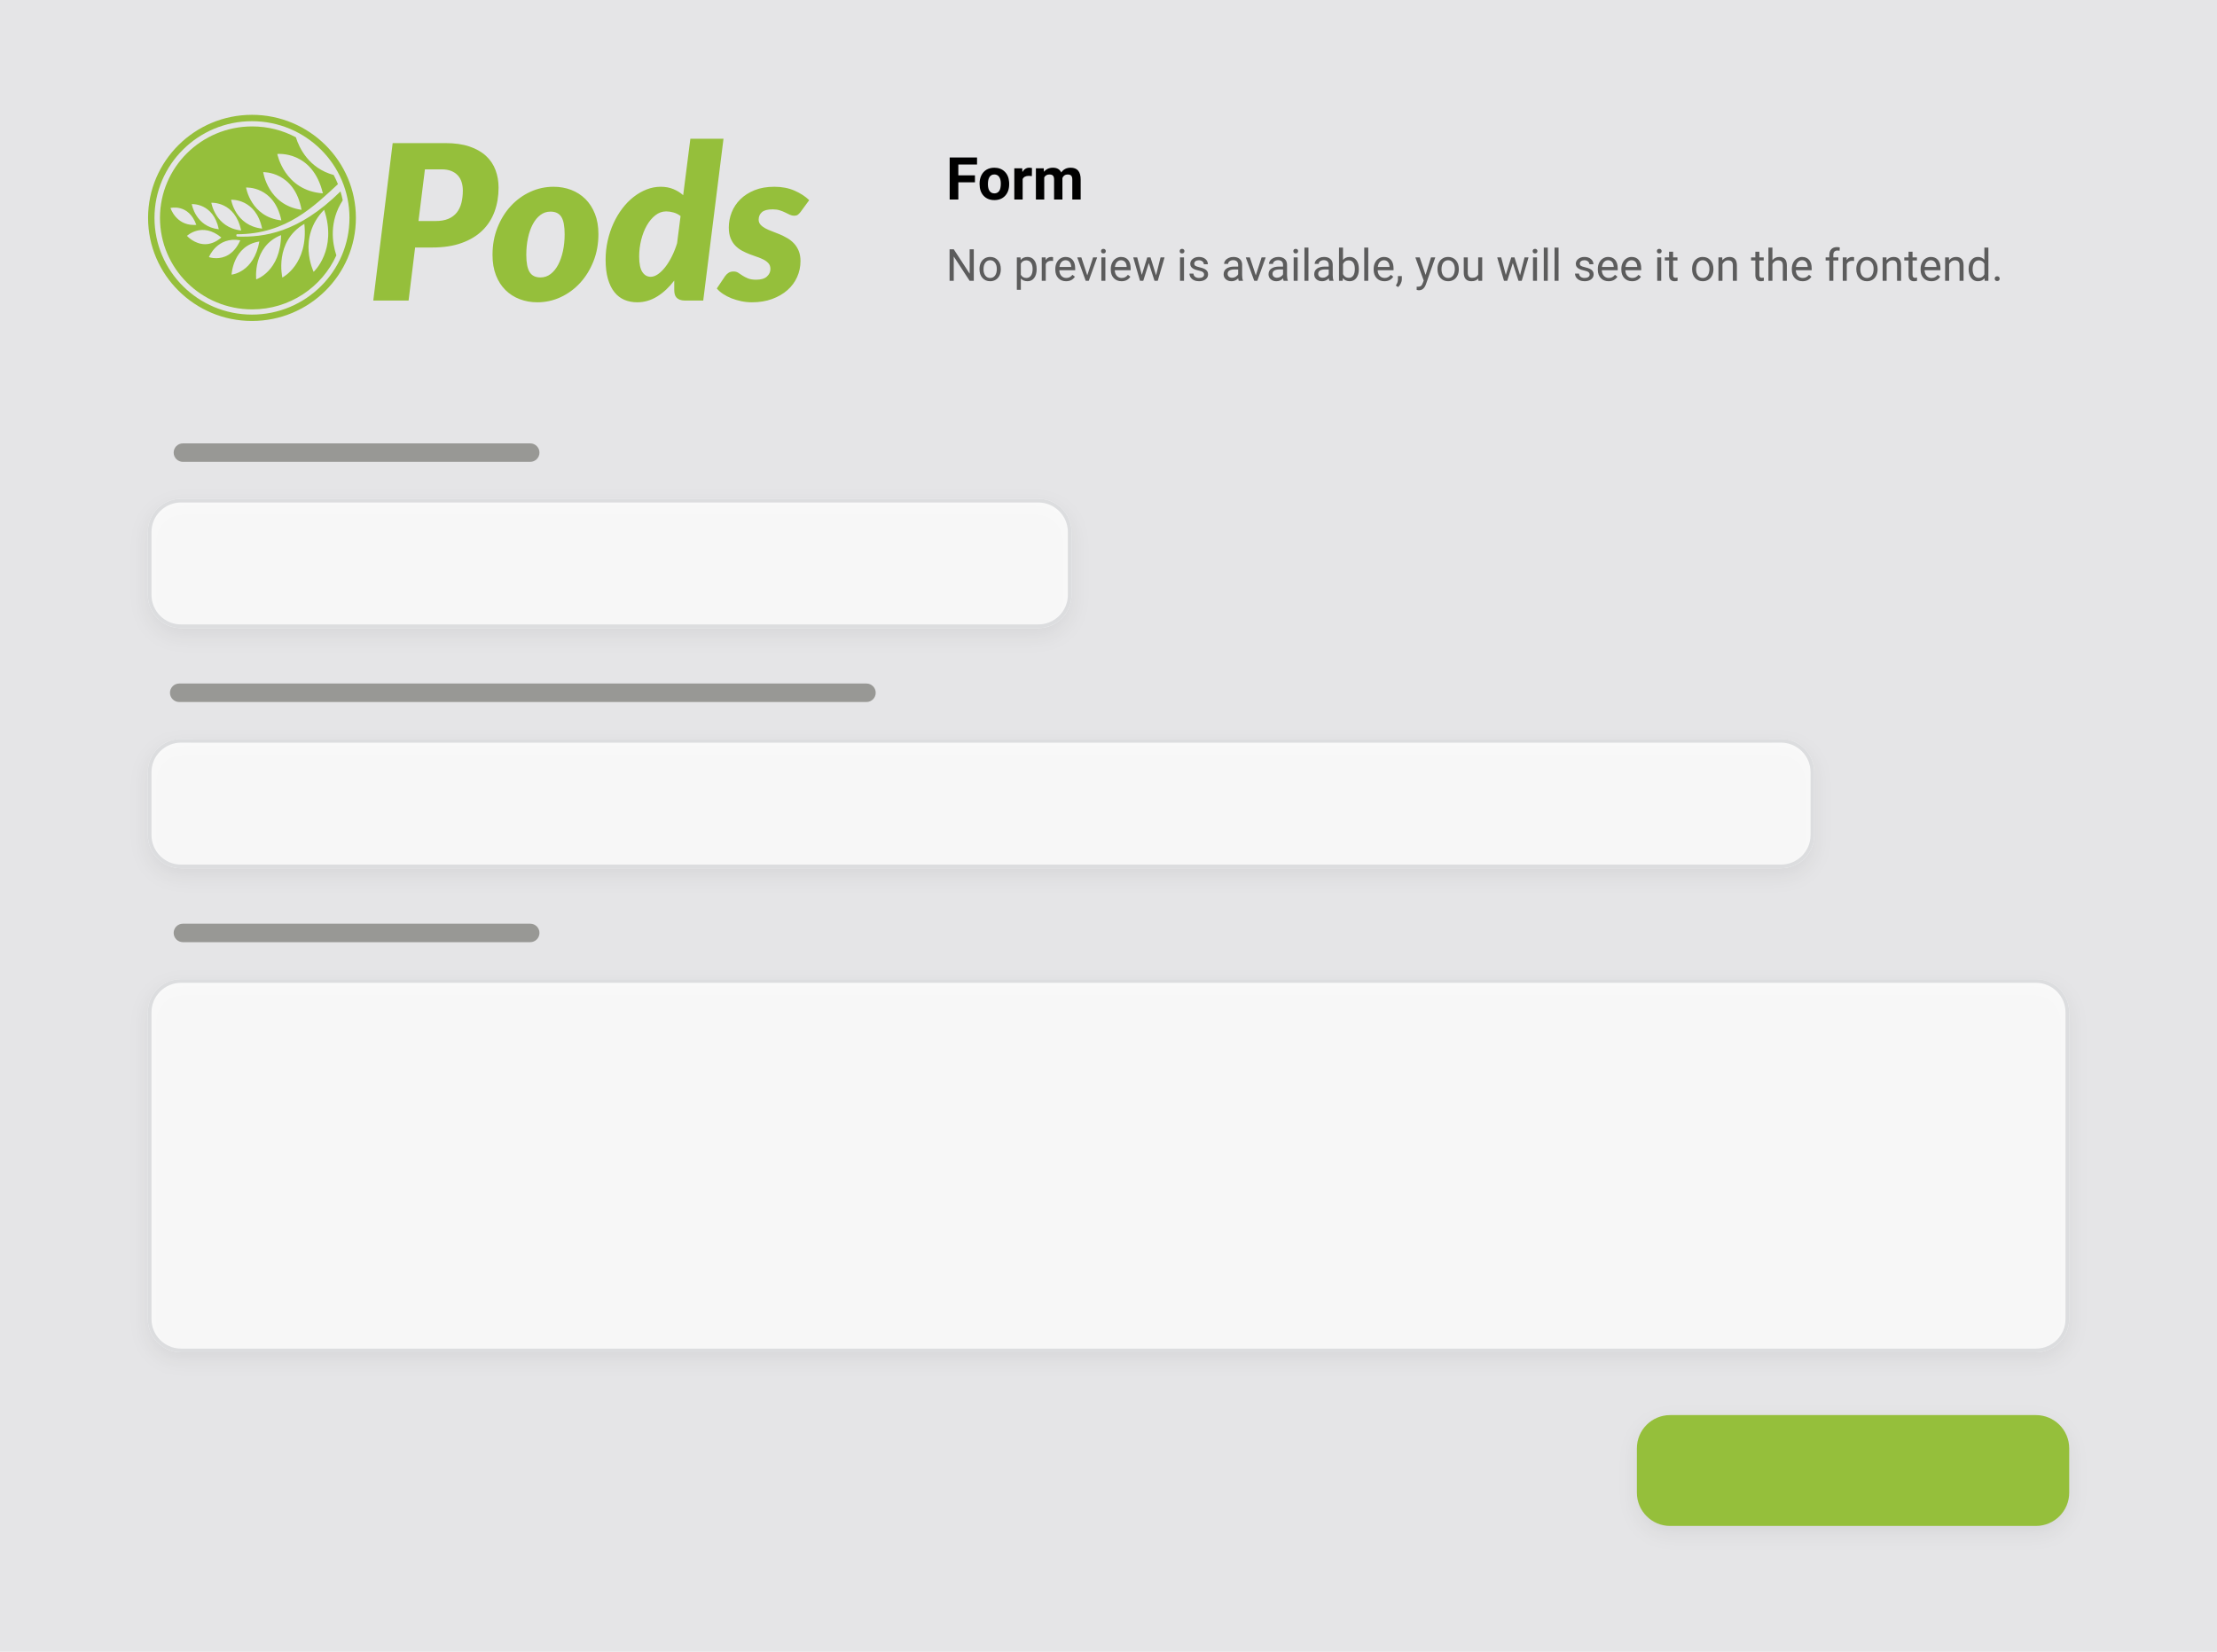
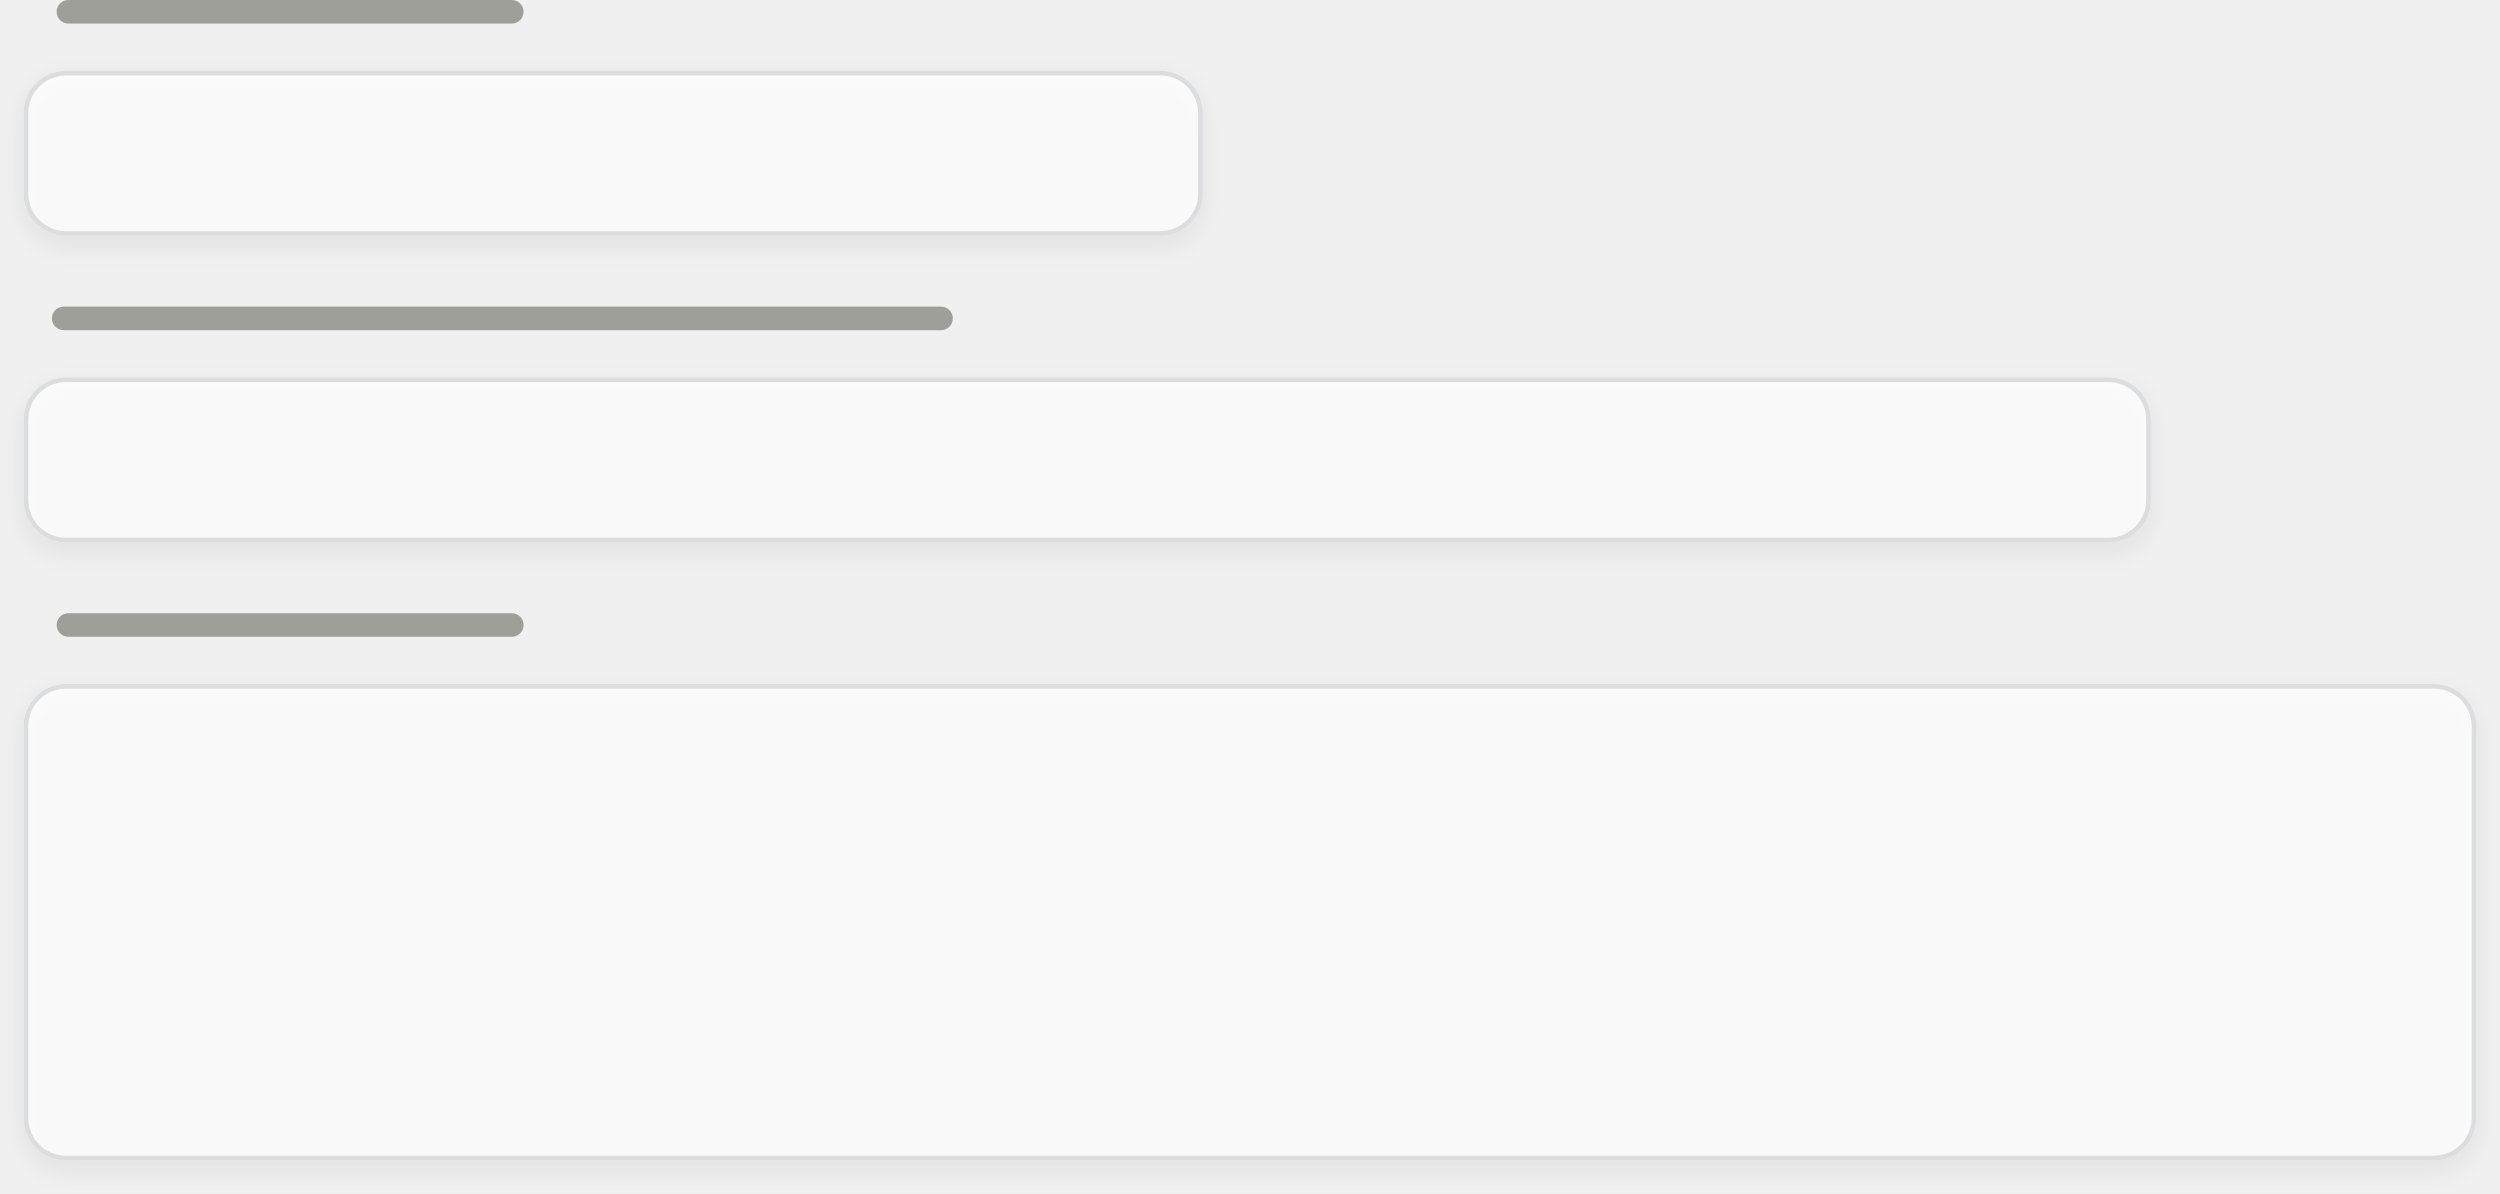
- <svg xmlns="http://www.w3.org/2000/svg" width="600" height="447" viewBox="0 0 600 447" fill="none">
-   <rect width="600" height="447" fill="#8B8B96" fill-opacity="0.1" />
+ <svg xmlns="http://www.w3.org/2000/svg" width="530" height="253" viewBox="0 0 530 253" fill="none">
  <g filter="url(#filter0_d)">
-     <rect x="40" y="200" width="451" height="35" rx="9" fill="white" fill-opacity="0.8" />
-     <rect x="40.5" y="200.5" width="450" height="34" rx="8.5" stroke="#DCDDDF" />
+     <rect x="5" y="80" width="451" height="35" rx="9" fill="white" fill-opacity="0.8" />
+     <rect x="5.5" y="80.5" width="450" height="34" rx="8.5" stroke="#DCDDDF" />
  </g>
-   <rect x="46" y="185" width="191" height="5" rx="2.5" fill="#26261B" fill-opacity="0.4" />
+   <rect x="11" y="65" width="191" height="5" rx="2.5" fill="#26261B" fill-opacity="0.4" />
  <g filter="url(#filter1_d)">
-     <rect x="40" y="265" width="520" height="101" rx="9" fill="white" fill-opacity="0.8" />
-     <rect x="40.5" y="265.5" width="519" height="100" rx="8.5" stroke="#DCDDDF" />
+     <rect x="5" y="145" width="520" height="101" rx="9" fill="white" fill-opacity="0.8" />
+     <rect x="5.5" y="145.5" width="519" height="100" rx="8.5" stroke="#DCDDDF" />
  </g>
-   <rect x="47" y="250" width="99" height="5" rx="2.5" fill="#26261B" fill-opacity="0.4" />
+   <rect x="12" y="130" width="99" height="5" rx="2.5" fill="#26261B" fill-opacity="0.4" />
  <g filter="url(#filter2_d)">
-     <rect x="40" y="135" width="250" height="35" rx="9" fill="white" fill-opacity="0.8" />
-     <rect x="40.5" y="135.5" width="249" height="34" rx="8.5" stroke="#DCDDDF" />
+     <rect x="5" y="15" width="250" height="35" rx="9" fill="white" fill-opacity="0.8" />
+     <rect x="5.5" y="15.5" width="249" height="34" rx="8.5" stroke="#DCDDDF" />
  </g>
-   <rect x="47" y="120" width="99" height="5" rx="2.5" fill="#26261B" fill-opacity="0.4" />
-   <path d="M263.547 76H262.416L258.121 69.426V76H256.99V67.469H258.121L262.428 74.072V67.469H263.547V76ZM265.088 72.772C265.088 72.15 265.209 71.592 265.451 71.096C265.697 70.6 266.037 70.217 266.471 69.947C266.908 69.678 267.406 69.543 267.965 69.543C268.828 69.543 269.525 69.842 270.057 70.439C270.592 71.037 270.859 71.832 270.859 72.824V72.9C270.859 73.518 270.74 74.072 270.502 74.564C270.268 75.053 269.93 75.434 269.488 75.707C269.051 75.981 268.547 76.117 267.977 76.117C267.117 76.117 266.42 75.818 265.885 75.221C265.354 74.623 265.088 73.832 265.088 72.848V72.772ZM266.178 72.9C266.178 73.603 266.34 74.168 266.664 74.594C266.992 75.019 267.43 75.232 267.977 75.232C268.527 75.232 268.965 75.018 269.289 74.588C269.613 74.154 269.775 73.549 269.775 72.772C269.775 72.076 269.609 71.514 269.277 71.084C268.949 70.65 268.512 70.434 267.965 70.434C267.43 70.434 266.998 70.647 266.67 71.072C266.342 71.498 266.178 72.107 266.178 72.9ZM280.551 72.9C280.551 73.865 280.33 74.643 279.889 75.232C279.447 75.822 278.85 76.117 278.096 76.117C277.326 76.117 276.721 75.873 276.279 75.385V78.438H275.195V69.66H276.186L276.238 70.363C276.68 69.816 277.293 69.543 278.078 69.543C278.84 69.543 279.441 69.83 279.883 70.404C280.328 70.978 280.551 71.777 280.551 72.801V72.9ZM279.467 72.777C279.467 72.062 279.314 71.498 279.01 71.084C278.705 70.67 278.287 70.463 277.756 70.463C277.1 70.463 276.607 70.754 276.279 71.336V74.365C276.604 74.943 277.1 75.232 277.768 75.232C278.287 75.232 278.699 75.027 279.004 74.617C279.312 74.203 279.467 73.59 279.467 72.777ZM284.998 70.633C284.834 70.606 284.656 70.592 284.465 70.592C283.754 70.592 283.271 70.894 283.018 71.5V76H281.934V69.66H282.988L283.006 70.393C283.361 69.826 283.865 69.543 284.518 69.543C284.729 69.543 284.889 69.57 284.998 69.625V70.633ZM288.514 76.117C287.654 76.117 286.955 75.836 286.416 75.273C285.877 74.707 285.607 73.951 285.607 73.006V72.807C285.607 72.178 285.727 71.617 285.965 71.125C286.207 70.629 286.543 70.242 286.973 69.965C287.406 69.684 287.875 69.543 288.379 69.543C289.203 69.543 289.844 69.814 290.301 70.357C290.758 70.9 290.986 71.678 290.986 72.689V73.141H286.691C286.707 73.766 286.889 74.272 287.236 74.658C287.588 75.041 288.033 75.232 288.572 75.232C288.955 75.232 289.279 75.154 289.545 74.998C289.811 74.842 290.043 74.635 290.242 74.377L290.904 74.893C290.373 75.709 289.576 76.117 288.514 76.117ZM288.379 70.434C287.941 70.434 287.574 70.594 287.277 70.914C286.98 71.231 286.797 71.676 286.727 72.25H289.902V72.168C289.871 71.617 289.723 71.191 289.457 70.891C289.191 70.586 288.832 70.434 288.379 70.434ZM294.256 74.529L295.826 69.66H296.934L294.66 76H293.834L291.537 69.66H292.645L294.256 74.529ZM299.154 76H298.07V69.66H299.154V76ZM297.982 67.978C297.982 67.803 298.035 67.654 298.141 67.533C298.25 67.412 298.41 67.352 298.621 67.352C298.832 67.352 298.992 67.412 299.102 67.533C299.211 67.654 299.266 67.803 299.266 67.978C299.266 68.154 299.211 68.301 299.102 68.418C298.992 68.535 298.832 68.594 298.621 68.594C298.41 68.594 298.25 68.535 298.141 68.418C298.035 68.301 297.982 68.154 297.982 67.978ZM303.525 76.117C302.666 76.117 301.967 75.836 301.428 75.273C300.889 74.707 300.619 73.951 300.619 73.006V72.807C300.619 72.178 300.738 71.617 300.977 71.125C301.219 70.629 301.555 70.242 301.984 69.965C302.418 69.684 302.887 69.543 303.391 69.543C304.215 69.543 304.855 69.814 305.312 70.357C305.77 70.9 305.998 71.678 305.998 72.689V73.141H301.703C301.719 73.766 301.9 74.272 302.248 74.658C302.6 75.041 303.045 75.232 303.584 75.232C303.967 75.232 304.291 75.154 304.557 74.998C304.822 74.842 305.055 74.635 305.254 74.377L305.916 74.893C305.385 75.709 304.588 76.117 303.525 76.117ZM303.391 70.434C302.953 70.434 302.586 70.594 302.289 70.914C301.992 71.231 301.809 71.676 301.738 72.25H304.914V72.168C304.883 71.617 304.734 71.191 304.469 70.891C304.203 70.586 303.844 70.434 303.391 70.434ZM312.871 74.506L314.09 69.66H315.174L313.328 76H312.449L310.908 71.195L309.408 76H308.529L306.689 69.66H307.768L309.016 74.406L310.492 69.66H311.365L312.871 74.506ZM320.436 76H319.352V69.66H320.436V76ZM319.264 67.978C319.264 67.803 319.316 67.654 319.422 67.533C319.531 67.412 319.691 67.352 319.902 67.352C320.113 67.352 320.273 67.412 320.383 67.533C320.492 67.654 320.547 67.803 320.547 67.978C320.547 68.154 320.492 68.301 320.383 68.418C320.273 68.535 320.113 68.594 319.902 68.594C319.691 68.594 319.531 68.535 319.422 68.418C319.316 68.301 319.264 68.154 319.264 67.978ZM325.867 74.318C325.867 74.025 325.756 73.799 325.533 73.639C325.314 73.475 324.93 73.334 324.379 73.217C323.832 73.1 323.396 72.959 323.072 72.795C322.752 72.631 322.514 72.436 322.357 72.209C322.205 71.982 322.129 71.713 322.129 71.4C322.129 70.881 322.348 70.441 322.785 70.082C323.227 69.723 323.789 69.543 324.473 69.543C325.191 69.543 325.773 69.728 326.219 70.1C326.668 70.471 326.893 70.945 326.893 71.523H325.803C325.803 71.227 325.676 70.971 325.422 70.756C325.172 70.541 324.855 70.434 324.473 70.434C324.078 70.434 323.77 70.519 323.547 70.691C323.324 70.863 323.213 71.088 323.213 71.365C323.213 71.627 323.316 71.824 323.523 71.957C323.73 72.09 324.104 72.217 324.643 72.338C325.186 72.459 325.625 72.603 325.961 72.772C326.297 72.939 326.545 73.143 326.705 73.381C326.869 73.615 326.951 73.902 326.951 74.242C326.951 74.809 326.725 75.264 326.271 75.607C325.818 75.947 325.23 76.117 324.508 76.117C324 76.117 323.551 76.027 323.16 75.848C322.77 75.668 322.463 75.418 322.24 75.098C322.021 74.773 321.912 74.424 321.912 74.049H322.996C323.016 74.412 323.16 74.701 323.43 74.916C323.703 75.127 324.062 75.232 324.508 75.232C324.918 75.232 325.246 75.15 325.492 74.986C325.742 74.818 325.867 74.596 325.867 74.318ZM335.254 76C335.191 75.875 335.141 75.652 335.102 75.332C334.598 75.856 333.996 76.117 333.297 76.117C332.672 76.117 332.158 75.941 331.756 75.59C331.357 75.234 331.158 74.785 331.158 74.242C331.158 73.582 331.408 73.07 331.908 72.707C332.412 72.34 333.119 72.156 334.029 72.156H335.084V71.658C335.084 71.279 334.971 70.978 334.744 70.756C334.518 70.529 334.184 70.416 333.742 70.416C333.355 70.416 333.031 70.514 332.77 70.709C332.508 70.904 332.377 71.141 332.377 71.418H331.287C331.287 71.102 331.398 70.797 331.621 70.504C331.848 70.207 332.152 69.973 332.535 69.801C332.922 69.629 333.346 69.543 333.807 69.543C334.537 69.543 335.109 69.727 335.523 70.094C335.938 70.457 336.152 70.959 336.168 71.6V74.518C336.168 75.1 336.242 75.562 336.391 75.906V76H335.254ZM333.455 75.174C333.795 75.174 334.117 75.086 334.422 74.91C334.727 74.734 334.947 74.506 335.084 74.225V72.924H334.234C332.906 72.924 332.242 73.312 332.242 74.09C332.242 74.43 332.355 74.695 332.582 74.887C332.809 75.078 333.1 75.174 333.455 75.174ZM339.865 74.529L341.436 69.66H342.543L340.27 76H339.443L337.146 69.66H338.254L339.865 74.529ZM347.406 76C347.344 75.875 347.293 75.652 347.254 75.332C346.75 75.856 346.148 76.117 345.449 76.117C344.824 76.117 344.311 75.941 343.908 75.59C343.51 75.234 343.311 74.785 343.311 74.242C343.311 73.582 343.561 73.07 344.061 72.707C344.564 72.34 345.271 72.156 346.182 72.156H347.236V71.658C347.236 71.279 347.123 70.978 346.896 70.756C346.67 70.529 346.336 70.416 345.895 70.416C345.508 70.416 345.184 70.514 344.922 70.709C344.66 70.904 344.529 71.141 344.529 71.418H343.439C343.439 71.102 343.551 70.797 343.773 70.504C344 70.207 344.305 69.973 344.688 69.801C345.074 69.629 345.498 69.543 345.959 69.543C346.689 69.543 347.262 69.727 347.676 70.094C348.09 70.457 348.305 70.959 348.32 71.6V74.518C348.32 75.1 348.395 75.562 348.543 75.906V76H347.406ZM345.607 75.174C345.947 75.174 346.27 75.086 346.574 74.91C346.879 74.734 347.1 74.506 347.236 74.225V72.924H346.387C345.059 72.924 344.395 73.312 344.395 74.09C344.395 74.43 344.508 74.695 344.734 74.887C344.961 75.078 345.252 75.174 345.607 75.174ZM351.197 76H350.113V69.66H351.197V76ZM350.025 67.978C350.025 67.803 350.078 67.654 350.184 67.533C350.293 67.412 350.453 67.352 350.664 67.352C350.875 67.352 351.035 67.412 351.145 67.533C351.254 67.654 351.309 67.803 351.309 67.978C351.309 68.154 351.254 68.301 351.145 68.418C351.035 68.535 350.875 68.594 350.664 68.594C350.453 68.594 350.293 68.535 350.184 68.418C350.078 68.301 350.025 68.154 350.025 67.978ZM354.115 76H353.031V67H354.115V76ZM359.77 76C359.707 75.875 359.656 75.652 359.617 75.332C359.113 75.856 358.512 76.117 357.812 76.117C357.188 76.117 356.674 75.941 356.271 75.59C355.873 75.234 355.674 74.785 355.674 74.242C355.674 73.582 355.924 73.07 356.424 72.707C356.928 72.34 357.635 72.156 358.545 72.156H359.6V71.658C359.6 71.279 359.486 70.978 359.26 70.756C359.033 70.529 358.699 70.416 358.258 70.416C357.871 70.416 357.547 70.514 357.285 70.709C357.023 70.904 356.893 71.141 356.893 71.418H355.803C355.803 71.102 355.914 70.797 356.137 70.504C356.363 70.207 356.668 69.973 357.051 69.801C357.438 69.629 357.861 69.543 358.322 69.543C359.053 69.543 359.625 69.727 360.039 70.094C360.453 70.457 360.668 70.959 360.684 71.6V74.518C360.684 75.1 360.758 75.562 360.906 75.906V76H359.77ZM357.971 75.174C358.311 75.174 358.633 75.086 358.938 74.91C359.242 74.734 359.463 74.506 359.6 74.225V72.924H358.75C357.422 72.924 356.758 73.312 356.758 74.09C356.758 74.43 356.871 74.695 357.098 74.887C357.324 75.078 357.615 75.174 357.971 75.174ZM367.75 72.9C367.75 73.869 367.527 74.648 367.082 75.238C366.637 75.824 366.039 76.117 365.289 76.117C364.488 76.117 363.869 75.834 363.432 75.268L363.379 76H362.383V67H363.467V70.357C363.904 69.814 364.508 69.543 365.277 69.543C366.047 69.543 366.65 69.834 367.088 70.416C367.529 70.998 367.75 71.795 367.75 72.807V72.9ZM366.666 72.777C366.666 72.039 366.523 71.469 366.238 71.066C365.953 70.664 365.543 70.463 365.008 70.463C364.293 70.463 363.779 70.795 363.467 71.459V74.201C363.799 74.865 364.316 75.197 365.02 75.197C365.539 75.197 365.943 74.996 366.232 74.594C366.521 74.191 366.666 73.586 366.666 72.777ZM370.299 76H369.215V67H370.299V76ZM374.67 76.117C373.811 76.117 373.111 75.836 372.572 75.273C372.033 74.707 371.764 73.951 371.764 73.006V72.807C371.764 72.178 371.883 71.617 372.121 71.125C372.363 70.629 372.699 70.242 373.129 69.965C373.562 69.684 374.031 69.543 374.535 69.543C375.359 69.543 376 69.814 376.457 70.357C376.914 70.9 377.143 71.678 377.143 72.689V73.141H372.848C372.863 73.766 373.045 74.272 373.393 74.658C373.744 75.041 374.189 75.232 374.729 75.232C375.111 75.232 375.436 75.154 375.701 74.998C375.967 74.842 376.199 74.635 376.398 74.377L377.061 74.893C376.529 75.709 375.732 76.117 374.67 76.117ZM374.535 70.434C374.098 70.434 373.73 70.594 373.434 70.914C373.137 71.231 372.953 71.676 372.883 72.25H376.059V72.168C376.027 71.617 375.879 71.191 375.613 70.891C375.348 70.586 374.988 70.434 374.535 70.434ZM378.367 77.699L377.752 77.277C378.119 76.766 378.311 76.238 378.326 75.695V74.717H379.387V75.566C379.387 75.961 379.289 76.356 379.094 76.75C378.902 77.144 378.66 77.461 378.367 77.699ZM385.809 74.412L387.285 69.66H388.445L385.896 76.978C385.502 78.033 384.875 78.561 384.016 78.561L383.811 78.543L383.406 78.467V77.588L383.699 77.611C384.066 77.611 384.352 77.537 384.555 77.389C384.762 77.24 384.932 76.969 385.064 76.574L385.305 75.93L383.043 69.66H384.227L385.809 74.412ZM389.037 72.772C389.037 72.15 389.158 71.592 389.4 71.096C389.646 70.6 389.986 70.217 390.42 69.947C390.857 69.678 391.355 69.543 391.914 69.543C392.777 69.543 393.475 69.842 394.006 70.439C394.541 71.037 394.809 71.832 394.809 72.824V72.9C394.809 73.518 394.689 74.072 394.451 74.564C394.217 75.053 393.879 75.434 393.438 75.707C393 75.981 392.496 76.117 391.926 76.117C391.066 76.117 390.369 75.818 389.834 75.221C389.303 74.623 389.037 73.832 389.037 72.848V72.772ZM390.127 72.9C390.127 73.603 390.289 74.168 390.613 74.594C390.941 75.019 391.379 75.232 391.926 75.232C392.477 75.232 392.914 75.018 393.238 74.588C393.562 74.154 393.725 73.549 393.725 72.772C393.725 72.076 393.559 71.514 393.227 71.084C392.898 70.65 392.461 70.434 391.914 70.434C391.379 70.434 390.947 70.647 390.619 71.072C390.291 71.498 390.127 72.107 390.127 72.9ZM400.082 75.373C399.66 75.869 399.041 76.117 398.225 76.117C397.549 76.117 397.033 75.922 396.678 75.531C396.326 75.137 396.148 74.555 396.145 73.785V69.66H397.229V73.756C397.229 74.717 397.619 75.197 398.4 75.197C399.229 75.197 399.779 74.889 400.053 74.272V69.66H401.137V76H400.105L400.082 75.373ZM411.379 74.506L412.598 69.66H413.682L411.836 76H410.957L409.416 71.195L407.916 76H407.037L405.197 69.66H406.275L407.523 74.406L409 69.66H409.873L411.379 74.506ZM415.967 76H414.883V69.66H415.967V76ZM414.795 67.978C414.795 67.803 414.848 67.654 414.953 67.533C415.062 67.412 415.223 67.352 415.434 67.352C415.645 67.352 415.805 67.412 415.914 67.533C416.023 67.654 416.078 67.803 416.078 67.978C416.078 68.154 416.023 68.301 415.914 68.418C415.805 68.535 415.645 68.594 415.434 68.594C415.223 68.594 415.062 68.535 414.953 68.418C414.848 68.301 414.795 68.154 414.795 67.978ZM418.885 76H417.801V67H418.885V76ZM421.803 76H420.719V67H421.803V76ZM430.211 74.318C430.211 74.025 430.1 73.799 429.877 73.639C429.658 73.475 429.273 73.334 428.723 73.217C428.176 73.1 427.74 72.959 427.416 72.795C427.096 72.631 426.857 72.436 426.701 72.209C426.549 71.982 426.473 71.713 426.473 71.4C426.473 70.881 426.691 70.441 427.129 70.082C427.57 69.723 428.133 69.543 428.816 69.543C429.535 69.543 430.117 69.728 430.562 70.1C431.012 70.471 431.236 70.945 431.236 71.523H430.146C430.146 71.227 430.02 70.971 429.766 70.756C429.516 70.541 429.199 70.434 428.816 70.434C428.422 70.434 428.113 70.519 427.891 70.691C427.668 70.863 427.557 71.088 427.557 71.365C427.557 71.627 427.66 71.824 427.867 71.957C428.074 72.09 428.447 72.217 428.986 72.338C429.529 72.459 429.969 72.603 430.305 72.772C430.641 72.939 430.889 73.143 431.049 73.381C431.213 73.615 431.295 73.902 431.295 74.242C431.295 74.809 431.068 75.264 430.615 75.607C430.162 75.947 429.574 76.117 428.852 76.117C428.344 76.117 427.895 76.027 427.504 75.848C427.113 75.668 426.807 75.418 426.584 75.098C426.365 74.773 426.256 74.424 426.256 74.049H427.34C427.359 74.412 427.504 74.701 427.773 74.916C428.047 75.127 428.406 75.232 428.852 75.232C429.262 75.232 429.59 75.15 429.836 74.986C430.086 74.818 430.211 74.596 430.211 74.318ZM435.338 76.117C434.479 76.117 433.779 75.836 433.24 75.273C432.701 74.707 432.432 73.951 432.432 73.006V72.807C432.432 72.178 432.551 71.617 432.789 71.125C433.031 70.629 433.367 70.242 433.797 69.965C434.23 69.684 434.699 69.543 435.203 69.543C436.027 69.543 436.668 69.814 437.125 70.357C437.582 70.9 437.811 71.678 437.811 72.689V73.141H433.516C433.531 73.766 433.713 74.272 434.061 74.658C434.412 75.041 434.857 75.232 435.396 75.232C435.779 75.232 436.104 75.154 436.369 74.998C436.635 74.842 436.867 74.635 437.066 74.377L437.729 74.893C437.197 75.709 436.4 76.117 435.338 76.117ZM435.203 70.434C434.766 70.434 434.398 70.594 434.102 70.914C433.805 71.231 433.621 71.676 433.551 72.25H436.727V72.168C436.695 71.617 436.547 71.191 436.281 70.891C436.016 70.586 435.656 70.434 435.203 70.434ZM441.701 76.117C440.842 76.117 440.143 75.836 439.604 75.273C439.064 74.707 438.795 73.951 438.795 73.006V72.807C438.795 72.178 438.914 71.617 439.152 71.125C439.395 70.629 439.73 70.242 440.16 69.965C440.594 69.684 441.062 69.543 441.566 69.543C442.391 69.543 443.031 69.814 443.488 70.357C443.945 70.9 444.174 71.678 444.174 72.689V73.141H439.879C439.895 73.766 440.076 74.272 440.424 74.658C440.775 75.041 441.221 75.232 441.76 75.232C442.143 75.232 442.467 75.154 442.732 74.998C442.998 74.842 443.23 74.635 443.43 74.377L444.092 74.893C443.561 75.709 442.764 76.117 441.701 76.117ZM441.566 70.434C441.129 70.434 440.762 70.594 440.465 70.914C440.168 71.231 439.984 71.676 439.914 72.25H443.09V72.168C443.059 71.617 442.91 71.191 442.645 70.891C442.379 70.586 442.02 70.434 441.566 70.434ZM449.588 76H448.504V69.66H449.588V76ZM448.416 67.978C448.416 67.803 448.469 67.654 448.574 67.533C448.684 67.412 448.844 67.352 449.055 67.352C449.266 67.352 449.426 67.412 449.535 67.533C449.645 67.654 449.699 67.803 449.699 67.978C449.699 68.154 449.645 68.301 449.535 68.418C449.426 68.535 449.266 68.594 449.055 68.594C448.844 68.594 448.684 68.535 448.574 68.418C448.469 68.301 448.416 68.154 448.416 67.978ZM452.799 68.125V69.66H453.982V70.498H452.799V74.43C452.799 74.684 452.852 74.875 452.957 75.004C453.062 75.129 453.242 75.191 453.496 75.191C453.621 75.191 453.793 75.168 454.012 75.121V76C453.727 76.078 453.449 76.117 453.18 76.117C452.695 76.117 452.33 75.971 452.084 75.678C451.838 75.385 451.715 74.969 451.715 74.43V70.498H450.561V69.66H451.715V68.125H452.799ZM457.943 72.772C457.943 72.15 458.064 71.592 458.307 71.096C458.553 70.6 458.893 70.217 459.326 69.947C459.764 69.678 460.262 69.543 460.82 69.543C461.684 69.543 462.381 69.842 462.912 70.439C463.447 71.037 463.715 71.832 463.715 72.824V72.9C463.715 73.518 463.596 74.072 463.357 74.564C463.123 75.053 462.785 75.434 462.344 75.707C461.906 75.981 461.402 76.117 460.832 76.117C459.973 76.117 459.275 75.818 458.74 75.221C458.209 74.623 457.943 73.832 457.943 72.848V72.772ZM459.033 72.9C459.033 73.603 459.195 74.168 459.52 74.594C459.848 75.019 460.285 75.232 460.832 75.232C461.383 75.232 461.82 75.018 462.145 74.588C462.469 74.154 462.631 73.549 462.631 72.772C462.631 72.076 462.465 71.514 462.133 71.084C461.805 70.65 461.367 70.434 460.82 70.434C460.285 70.434 459.854 70.647 459.525 71.072C459.197 71.498 459.033 72.107 459.033 72.9ZM466.1 69.66L466.135 70.457C466.619 69.848 467.252 69.543 468.033 69.543C469.373 69.543 470.049 70.299 470.061 71.811V76H468.977V71.805C468.973 71.348 468.867 71.01 468.66 70.791C468.457 70.572 468.139 70.463 467.705 70.463C467.354 70.463 467.045 70.557 466.779 70.744C466.514 70.932 466.307 71.178 466.158 71.482V76H465.074V69.66H466.1ZM476.143 68.125V69.66H477.326V70.498H476.143V74.43C476.143 74.684 476.195 74.875 476.301 75.004C476.406 75.129 476.586 75.191 476.84 75.191C476.965 75.191 477.137 75.168 477.355 75.121V76C477.07 76.078 476.793 76.117 476.523 76.117C476.039 76.117 475.674 75.971 475.428 75.678C475.182 75.385 475.059 74.969 475.059 74.43V70.498H473.904V69.66H475.059V68.125H476.143ZM479.682 70.428C480.162 69.838 480.787 69.543 481.557 69.543C482.896 69.543 483.572 70.299 483.584 71.811V76H482.5V71.805C482.496 71.348 482.391 71.01 482.184 70.791C481.98 70.572 481.662 70.463 481.229 70.463C480.877 70.463 480.568 70.557 480.303 70.744C480.037 70.932 479.83 71.178 479.682 71.482V76H478.598V67H479.682V70.428ZM487.838 76.117C486.979 76.117 486.279 75.836 485.74 75.273C485.201 74.707 484.932 73.951 484.932 73.006V72.807C484.932 72.178 485.051 71.617 485.289 71.125C485.531 70.629 485.867 70.242 486.297 69.965C486.73 69.684 487.199 69.543 487.703 69.543C488.527 69.543 489.168 69.814 489.625 70.357C490.082 70.9 490.311 71.678 490.311 72.689V73.141H486.016C486.031 73.766 486.213 74.272 486.561 74.658C486.912 75.041 487.357 75.232 487.896 75.232C488.279 75.232 488.604 75.154 488.869 74.998C489.135 74.842 489.367 74.635 489.566 74.377L490.229 74.893C489.697 75.709 488.9 76.117 487.838 76.117ZM487.703 70.434C487.266 70.434 486.898 70.594 486.602 70.914C486.305 71.231 486.121 71.676 486.051 72.25H489.227V72.168C489.195 71.617 489.047 71.191 488.781 70.891C488.516 70.586 488.156 70.434 487.703 70.434ZM495.08 76V70.498H494.078V69.66H495.08V69.01C495.08 68.33 495.262 67.805 495.625 67.434C495.988 67.062 496.502 66.877 497.166 66.877C497.416 66.877 497.664 66.91 497.91 66.977L497.852 67.856C497.668 67.82 497.473 67.803 497.266 67.803C496.914 67.803 496.643 67.906 496.451 68.113C496.26 68.316 496.164 68.609 496.164 68.992V69.66H497.518V70.498H496.164V76H495.08ZM501.783 70.633C501.619 70.606 501.441 70.592 501.25 70.592C500.539 70.592 500.057 70.894 499.803 71.5V76H498.719V69.66H499.773L499.791 70.393C500.146 69.826 500.65 69.543 501.303 69.543C501.514 69.543 501.674 69.57 501.783 69.625V70.633ZM502.381 72.772C502.381 72.15 502.502 71.592 502.744 71.096C502.99 70.6 503.33 70.217 503.764 69.947C504.201 69.678 504.699 69.543 505.258 69.543C506.121 69.543 506.818 69.842 507.35 70.439C507.885 71.037 508.152 71.832 508.152 72.824V72.9C508.152 73.518 508.033 74.072 507.795 74.564C507.561 75.053 507.223 75.434 506.781 75.707C506.344 75.981 505.84 76.117 505.27 76.117C504.41 76.117 503.713 75.818 503.178 75.221C502.646 74.623 502.381 73.832 502.381 72.848V72.772ZM503.471 72.9C503.471 73.603 503.633 74.168 503.957 74.594C504.285 75.019 504.723 75.232 505.27 75.232C505.82 75.232 506.258 75.018 506.582 74.588C506.906 74.154 507.068 73.549 507.068 72.772C507.068 72.076 506.902 71.514 506.57 71.084C506.242 70.65 505.805 70.434 505.258 70.434C504.723 70.434 504.291 70.647 503.963 71.072C503.635 71.498 503.471 72.107 503.471 72.9ZM510.537 69.66L510.572 70.457C511.057 69.848 511.689 69.543 512.471 69.543C513.811 69.543 514.486 70.299 514.498 71.811V76H513.414V71.805C513.41 71.348 513.305 71.01 513.098 70.791C512.895 70.572 512.576 70.463 512.143 70.463C511.791 70.463 511.482 70.557 511.217 70.744C510.951 70.932 510.744 71.178 510.596 71.482V76H509.512V69.66H510.537ZM517.604 68.125V69.66H518.787V70.498H517.604V74.43C517.604 74.684 517.656 74.875 517.762 75.004C517.867 75.129 518.047 75.191 518.301 75.191C518.426 75.191 518.598 75.168 518.816 75.121V76C518.531 76.078 518.254 76.117 517.984 76.117C517.5 76.117 517.135 75.971 516.889 75.678C516.643 75.385 516.52 74.969 516.52 74.43V70.498H515.365V69.66H516.52V68.125H517.604ZM522.689 76.117C521.83 76.117 521.131 75.836 520.592 75.273C520.053 74.707 519.783 73.951 519.783 73.006V72.807C519.783 72.178 519.902 71.617 520.141 71.125C520.383 70.629 520.719 70.242 521.148 69.965C521.582 69.684 522.051 69.543 522.555 69.543C523.379 69.543 524.02 69.814 524.477 70.357C524.934 70.9 525.162 71.678 525.162 72.689V73.141H520.867C520.883 73.766 521.064 74.272 521.412 74.658C521.764 75.041 522.209 75.232 522.748 75.232C523.131 75.232 523.455 75.154 523.721 74.998C523.986 74.842 524.219 74.635 524.418 74.377L525.08 74.893C524.549 75.709 523.752 76.117 522.689 76.117ZM522.555 70.434C522.117 70.434 521.75 70.594 521.453 70.914C521.156 71.231 520.973 71.676 520.902 72.25H524.078V72.168C524.047 71.617 523.898 71.191 523.633 70.891C523.367 70.586 523.008 70.434 522.555 70.434ZM527.447 69.66L527.482 70.457C527.967 69.848 528.6 69.543 529.381 69.543C530.721 69.543 531.396 70.299 531.408 71.811V76H530.324V71.805C530.32 71.348 530.215 71.01 530.008 70.791C529.805 70.572 529.486 70.463 529.053 70.463C528.701 70.463 528.393 70.557 528.127 70.744C527.861 70.932 527.654 71.178 527.506 71.482V76H526.422V69.66H527.447ZM532.779 72.777C532.779 71.805 533.01 71.023 533.471 70.434C533.932 69.84 534.535 69.543 535.281 69.543C536.023 69.543 536.611 69.797 537.045 70.305V67H538.129V76H537.133L537.08 75.32C536.646 75.852 536.043 76.117 535.27 76.117C534.535 76.117 533.936 75.816 533.471 75.215C533.01 74.613 532.779 73.828 532.779 72.859V72.777ZM533.863 72.9C533.863 73.619 534.012 74.182 534.309 74.588C534.605 74.994 535.016 75.197 535.539 75.197C536.227 75.197 536.729 74.889 537.045 74.272V71.359C536.721 70.762 536.223 70.463 535.551 70.463C535.02 70.463 534.605 70.668 534.309 71.078C534.012 71.488 533.863 72.096 533.863 72.9ZM539.84 75.432C539.84 75.244 539.895 75.088 540.004 74.963C540.117 74.838 540.285 74.775 540.508 74.775C540.73 74.775 540.898 74.838 541.012 74.963C541.129 75.088 541.188 75.244 541.188 75.432C541.188 75.611 541.129 75.762 541.012 75.883C540.898 76.004 540.73 76.064 540.508 76.064C540.285 76.064 540.117 76.004 540.004 75.883C539.895 75.762 539.84 75.611 539.84 75.432Z" fill="black" fill-opacity="0.6" />
-   <path d="M263.859 49.352H259.359V54H257.016V42.625H264.422V44.523H259.359V47.461H263.859V49.352ZM265.109 49.695C265.109 48.857 265.271 48.109 265.594 47.453C265.917 46.797 266.38 46.289 266.984 45.93C267.594 45.57 268.299 45.391 269.102 45.391C270.242 45.391 271.172 45.74 271.891 46.438C272.615 47.135 273.018 48.083 273.102 49.281L273.117 49.859C273.117 51.156 272.755 52.198 272.031 52.984C271.307 53.766 270.336 54.156 269.117 54.156C267.898 54.156 266.924 53.766 266.195 52.984C265.471 52.203 265.109 51.141 265.109 49.797V49.695ZM267.367 49.859C267.367 50.661 267.518 51.276 267.82 51.703C268.122 52.125 268.555 52.336 269.117 52.336C269.664 52.336 270.091 52.128 270.398 51.711C270.706 51.289 270.859 50.617 270.859 49.695C270.859 48.909 270.706 48.3 270.398 47.867C270.091 47.435 269.659 47.219 269.102 47.219C268.549 47.219 268.122 47.435 267.82 47.867C267.518 48.294 267.367 48.958 267.367 49.859ZM279.258 47.664C278.951 47.622 278.68 47.602 278.445 47.602C277.591 47.602 277.031 47.891 276.766 48.469V54H274.508V45.547H276.641L276.703 46.555C277.156 45.779 277.784 45.391 278.586 45.391C278.836 45.391 279.07 45.425 279.289 45.492L279.258 47.664ZM282.469 45.547L282.539 46.492C283.138 45.758 283.948 45.391 284.969 45.391C286.057 45.391 286.805 45.82 287.211 46.68C287.805 45.82 288.651 45.391 289.75 45.391C290.667 45.391 291.349 45.659 291.797 46.195C292.245 46.727 292.469 47.529 292.469 48.602V54H290.203V48.609C290.203 48.13 290.109 47.781 289.922 47.562C289.734 47.339 289.404 47.227 288.93 47.227C288.253 47.227 287.784 47.55 287.523 48.195L287.531 54H285.273V48.617C285.273 48.128 285.177 47.773 284.984 47.555C284.792 47.336 284.464 47.227 284 47.227C283.359 47.227 282.896 47.492 282.609 48.023V54H280.352V45.547H282.469Z" fill="black" />
-   <g filter="url(#filter3_d)">
-     <rect x="443" y="383" width="117" height="30" rx="9" fill="#95BF3B" />
-   </g>
-   <mask id="mask0" mask-type="alpha" maskUnits="userSpaceOnUse" x="43" y="34" width="50" height="50">
-     <path fill-rule="evenodd" clip-rule="evenodd" d="M43.296 58.974C43.296 72.648 54.471 83.733 68.255 83.733V83.733C78.394 83.733 87.121 77.736 91.028 69.122V69.122C89.94 65.823 88.998 60.02 92.754 54.219V54.219C92.593 53.4 92.392 52.596 92.152 51.807V51.807C80.636 63.154 71.338 64.216 64.337 64.031V64.031C64.272 64.029 64.037 63.991 63.974 63.851V63.851C63.974 63.851 63.872 63.398 64.171 63.398V63.398C77.583 63.398 85.221 55.569 91.462 49.844V49.844C91.121 48.993 90.735 48.165 90.305 47.364V47.364C83.577 45.528 80.992 40.061 80.074 37.162V37.162C76.556 35.282 72.531 34.215 68.255 34.215V34.215C54.471 34.215 43.296 45.3 43.296 58.974V58.974ZM75.049 41.676C75.049 41.676 84.578 40.648 87.384 52.329V52.329C76.972 51.616 75.049 41.676 75.049 41.676V41.676ZM71.237 46.591C71.237 46.591 79.684 46.312 81.608 56.792V56.792C72.462 55.479 71.237 46.591 71.237 46.591V46.591ZM66.596 50.757C66.596 50.757 74.199 50.264 76.144 59.649V59.649C67.88 58.727 66.596 50.757 66.596 50.757V50.757ZM87.384 52.329C87.395 52.329 87.404 52.33 87.415 52.331V52.331L87.392 52.365C87.39 52.353 87.387 52.341 87.384 52.329V52.329ZM62.551 54.067C62.551 54.067 69.231 53.633 70.941 61.879V61.879C63.679 61.07 62.551 54.067 62.551 54.067V54.067ZM57.199 54.875C57.199 54.875 63.616 54.46 65.258 62.38V62.38C58.283 61.603 57.199 54.875 57.199 54.875V54.875ZM51.901 55.24C51.901 55.24 57.725 54.863 59.216 62.051V62.051C52.885 61.345 51.901 55.24 51.901 55.24V55.24ZM46.142 56.292C46.142 56.292 51.027 55.017 53.132 60.859V60.859C52.903 60.877 52.681 60.886 52.466 60.886V60.886C47.564 60.886 46.142 56.292 46.142 56.292V56.292ZM87.725 56.778C87.721 56.767 87.717 56.756 87.714 56.745V56.745L87.748 56.755C87.74 56.763 87.733 56.77 87.725 56.778V56.778C91.362 67.654 84.884 73.573 84.884 73.573V73.573C84.884 73.573 80.332 64.293 87.725 56.778V56.778ZM81.608 56.792C81.617 56.793 81.626 56.794 81.635 56.796V56.796L81.613 56.824C81.612 56.813 81.61 56.803 81.608 56.792V56.792ZM76.144 59.649C76.152 59.65 76.161 59.651 76.169 59.652V59.652L76.15 59.677C76.148 59.667 76.147 59.659 76.144 59.649V59.649ZM82.37 60.592C82.369 60.581 82.368 60.57 82.367 60.559V60.559L82.395 60.577C82.387 60.582 82.379 60.587 82.37 60.592V60.592C83.508 71.529 76.414 75.118 76.414 75.118V75.118C76.414 75.118 74.122 65.38 82.37 60.592V60.592ZM53.148 60.857L53.139 60.876C53.136 60.87 53.134 60.864 53.132 60.859V60.859C53.138 60.858 53.143 60.858 53.148 60.857V60.857ZM70.941 61.879C70.948 61.88 70.955 61.881 70.962 61.882V61.882L70.946 61.905C70.944 61.896 70.942 61.888 70.941 61.879V61.879ZM59.216 62.051C59.222 62.052 59.229 62.053 59.235 62.053V62.053L59.22 62.073C59.219 62.066 59.217 62.059 59.216 62.051V62.051ZM50.6 63.838C50.6 63.838 54.709 59.957 59.906 64.284V64.284C58.319 65.63 56.816 66.093 55.501 66.093V66.093C52.596 66.093 50.6 63.838 50.6 63.838V63.838ZM65.258 62.38C65.265 62.381 65.272 62.382 65.279 62.383V62.383L65.263 62.405C65.261 62.397 65.26 62.389 65.258 62.38V62.38ZM76.058 63.638C76.058 63.628 76.058 63.618 76.058 63.608V63.608L76.082 63.628C76.074 63.631 76.066 63.634 76.058 63.638V63.638C75.96 73.443 69.342 75.611 69.342 75.611V75.611C69.342 75.611 68.301 66.7 76.058 63.638V63.638ZM59.921 64.272V64.297C59.916 64.293 59.911 64.289 59.906 64.284V64.284C59.911 64.28 59.916 64.276 59.921 64.272V64.272ZM56.544 69.591C56.544 69.591 58.735 63.939 65.025 65.04V65.04C63.226 69.108 60.398 69.881 58.508 69.881V69.881C57.35 69.881 56.544 69.591 56.544 69.591V69.591ZM65.034 65.02L65.043 65.043C65.037 65.043 65.031 65.041 65.025 65.04V65.04C65.028 65.034 65.031 65.027 65.034 65.02V65.02ZM70.193 65.366C70.195 65.358 70.196 65.349 70.198 65.341V65.341L70.215 65.362C70.208 65.364 70.201 65.365 70.193 65.366V65.366C68.688 73.796 62.67 74.327 62.67 74.327V74.327C62.67 74.327 63.065 66.437 70.193 65.366V65.366Z" fill="white" />
-   </mask>
-   <g mask="url(#mask0)">
-     <path fill-rule="evenodd" clip-rule="evenodd" d="M41.601 32.533H94.449V85.415H41.601V32.533Z" fill="#95BF3B" />
-   </g>
-   <path fill-rule="evenodd" clip-rule="evenodd" d="M68.194 32.801C53.645 32.801 41.809 44.542 41.809 58.974C41.809 73.407 53.645 85.148 68.194 85.148C82.743 85.148 94.58 73.407 94.58 58.974C94.58 44.542 82.743 32.801 68.194 32.801M68.194 86.873C52.687 86.873 40.071 74.357 40.071 58.974C40.071 43.591 52.687 31.076 68.194 31.076C83.702 31.076 96.318 43.591 96.318 58.974C96.318 74.357 83.702 86.873 68.194 86.873" fill="#95BF3B" />
-   <path fill-rule="evenodd" clip-rule="evenodd" d="M112.345 66.987L110.576 81.35H101.023L106.271 38.729H120.483C123.039 38.729 125.226 39.036 127.044 39.65C128.862 40.264 130.356 41.113 131.526 42.195C132.695 43.278 133.555 44.555 134.106 46.027C134.656 47.5 134.931 49.084 134.931 50.781C134.931 53.102 134.573 55.252 133.855 57.231C133.138 59.21 132.042 60.922 130.567 62.365C129.093 63.808 127.226 64.939 124.965 65.758C122.705 66.577 120.031 66.987 116.945 66.987H112.345ZM114.999 45.837L113.259 59.82H117.889C119.265 59.82 120.419 59.62 121.353 59.22C122.287 58.82 123.044 58.255 123.623 57.523C124.203 56.792 124.621 55.919 124.877 54.905C125.132 53.891 125.26 52.78 125.26 51.571C125.26 50.732 125.147 49.962 124.921 49.26C124.695 48.558 124.346 47.953 123.874 47.446C123.402 46.939 122.808 46.544 122.09 46.261C121.373 45.978 120.523 45.837 119.54 45.837H114.999ZM146.267 75.09C147.289 75.09 148.203 74.783 149.009 74.168C149.815 73.554 150.498 72.715 151.058 71.653C151.619 70.59 152.051 69.351 152.356 67.938C152.66 66.524 152.813 65.017 152.813 63.418C152.813 61.214 152.513 59.639 151.913 58.694C151.314 57.748 150.336 57.275 148.98 57.275C147.957 57.275 147.043 57.582 146.237 58.196C145.431 58.811 144.748 59.644 144.188 60.697C143.628 61.751 143.195 62.989 142.891 64.412C142.586 65.836 142.434 67.347 142.434 68.947C142.434 71.111 142.734 72.676 143.333 73.642C143.933 74.607 144.911 75.09 146.267 75.09V75.09ZM145.441 81.818C143.731 81.818 142.134 81.535 140.65 80.97C139.166 80.404 137.878 79.58 136.787 78.498C135.696 77.415 134.841 76.079 134.222 74.49C133.603 72.901 133.293 71.072 133.293 69.005C133.293 66.314 133.74 63.842 134.635 61.59C135.529 59.337 136.733 57.392 138.247 55.754C139.76 54.116 141.515 52.838 143.51 51.922C145.505 51.005 147.604 50.547 149.805 50.547C151.515 50.547 153.108 50.83 154.582 51.395C156.056 51.961 157.339 52.785 158.43 53.867C159.521 54.949 160.381 56.285 161.01 57.875C161.639 59.464 161.953 61.292 161.953 63.359C161.953 66.012 161.506 68.464 160.612 70.716C159.717 72.969 158.513 74.919 157 76.567C155.486 78.215 153.732 79.502 151.737 80.428C149.741 81.355 147.643 81.818 145.441 81.818V81.818ZM185.424 81.35C184.854 81.35 184.377 81.277 183.994 81.13C183.611 80.984 183.306 80.784 183.08 80.531C182.854 80.277 182.697 79.975 182.608 79.624C182.52 79.273 182.475 78.893 182.475 78.483V75.938C181.08 77.771 179.537 79.21 177.846 80.253C176.156 81.296 174.357 81.818 172.45 81.818C171.192 81.818 170.042 81.599 169 81.16C167.959 80.721 167.059 80.034 166.302 79.097C165.546 78.161 164.956 76.967 164.533 75.514C164.111 74.061 163.899 72.32 163.899 70.292C163.899 68.537 164.086 66.826 164.46 65.159C164.833 63.491 165.354 61.926 166.022 60.463C166.691 59.001 167.487 57.66 168.411 56.441C169.335 55.222 170.352 54.179 171.462 53.311C172.573 52.443 173.748 51.766 174.986 51.278C176.224 50.791 177.502 50.547 178.819 50.547C180.077 50.547 181.212 50.756 182.225 51.176C183.237 51.595 184.127 52.146 184.893 52.828L186.839 37.559H195.803L190.319 81.35H185.424ZM176.106 74.914C176.735 74.914 177.389 74.68 178.067 74.212C178.745 73.744 179.404 73.101 180.043 72.281C180.682 71.463 181.276 70.502 181.827 69.4C182.377 68.298 182.849 67.114 183.242 65.846L184.186 58.474C183.615 58.026 182.982 57.704 182.284 57.509C181.586 57.314 180.922 57.216 180.293 57.216C179.232 57.216 178.254 57.567 177.36 58.27C176.465 58.971 175.694 59.893 175.045 61.034C174.396 62.175 173.89 63.477 173.526 64.939C173.163 66.402 172.981 67.894 172.981 69.415C172.981 71.346 173.266 72.745 173.836 73.612C174.406 74.48 175.163 74.914 176.106 74.914V74.914ZM216.641 57.392C216.366 57.743 216.11 57.996 215.874 58.153C215.639 58.309 215.324 58.386 214.931 58.386C214.538 58.386 214.15 58.299 213.766 58.123C213.383 57.948 212.97 57.748 212.528 57.523C212.086 57.299 211.584 57.099 211.024 56.924C210.464 56.748 209.82 56.661 209.093 56.661C207.736 56.661 206.768 56.919 206.188 57.436C205.609 57.953 205.319 58.62 205.319 59.44C205.319 59.966 205.481 60.415 205.805 60.785C206.129 61.156 206.557 61.487 207.088 61.78C207.619 62.072 208.223 62.34 208.901 62.584C209.579 62.828 210.272 63.101 210.98 63.403C211.688 63.706 212.38 64.052 213.059 64.442C213.737 64.832 214.341 65.31 214.872 65.875C215.403 66.441 215.83 67.114 216.155 67.894C216.479 68.674 216.641 69.6 216.641 70.673C216.641 72.194 216.336 73.632 215.727 74.987C215.118 76.343 214.243 77.523 213.103 78.527C211.963 79.531 210.582 80.331 208.96 80.926C207.338 81.52 205.515 81.818 203.491 81.818C202.527 81.818 201.574 81.72 200.63 81.525C199.687 81.33 198.797 81.067 197.962 80.736C197.127 80.404 196.365 80.009 195.677 79.551C194.989 79.093 194.429 78.6 193.996 78.074L196.237 74.739C196.512 74.349 196.832 74.042 197.195 73.817C197.559 73.593 198.006 73.481 198.537 73.481C199.028 73.481 199.451 73.598 199.805 73.832C200.159 74.066 200.542 74.32 200.955 74.593C201.368 74.865 201.859 75.119 202.429 75.353C202.999 75.587 203.746 75.704 204.67 75.704C205.967 75.704 206.931 75.416 207.56 74.841C208.189 74.266 208.503 73.588 208.503 72.808C208.503 72.204 208.341 71.706 208.017 71.316C207.692 70.926 207.265 70.59 206.734 70.307C206.203 70.024 205.604 69.771 204.935 69.546C204.267 69.322 203.579 69.073 202.871 68.8C202.164 68.527 201.476 68.21 200.807 67.85C200.139 67.489 199.539 67.035 199.009 66.49C198.478 65.943 198.05 65.271 197.726 64.471C197.402 63.672 197.24 62.706 197.24 61.575C197.24 60.171 197.5 58.806 198.021 57.48C198.542 56.154 199.318 54.979 200.35 53.955C201.382 52.931 202.665 52.107 204.198 51.483C205.731 50.859 207.52 50.547 209.565 50.547C211.609 50.547 213.432 50.898 215.034 51.6C216.636 52.302 217.958 53.16 219 54.174L216.641 57.392Z" fill="#95BF3B" />
+   <rect x="12" width="99" height="5" rx="2.5" fill="#26261B" fill-opacity="0.4" />
  <defs>
-     <filter id="filter0_d" x="35" y="197" width="461" height="45" filterUnits="userSpaceOnUse" color-interpolation-filters="sRGB">
+     <filter id="filter0_d" x="0" y="77" width="461" height="45" filterUnits="userSpaceOnUse" color-interpolation-filters="sRGB">
      <feFlood flood-opacity="0" result="BackgroundImageFix" />
      <feColorMatrix in="SourceAlpha" type="matrix" values="0 0 0 0 0 0 0 0 0 0 0 0 0 0 0 0 0 0 127 0" />
      <feOffset dy="2" />
      <feGaussianBlur stdDeviation="2.5" />
      <feColorMatrix type="matrix" values="0 0 0 0 0 0 0 0 0 0 0 0 0 0 0 0 0 0 0.06 0" />
      <feBlend mode="normal" in2="BackgroundImageFix" result="effect1_dropShadow" />
      <feBlend mode="normal" in="SourceGraphic" in2="effect1_dropShadow" result="shape" />
    </filter>
-     <filter id="filter1_d" x="35" y="262" width="530" height="111" filterUnits="userSpaceOnUse" color-interpolation-filters="sRGB">
+     <filter id="filter1_d" x="0" y="142" width="530" height="111" filterUnits="userSpaceOnUse" color-interpolation-filters="sRGB">
      <feFlood flood-opacity="0" result="BackgroundImageFix" />
      <feColorMatrix in="SourceAlpha" type="matrix" values="0 0 0 0 0 0 0 0 0 0 0 0 0 0 0 0 0 0 127 0" />
      <feOffset dy="2" />
      <feGaussianBlur stdDeviation="2.5" />
      <feColorMatrix type="matrix" values="0 0 0 0 0 0 0 0 0 0 0 0 0 0 0 0 0 0 0.06 0" />
      <feBlend mode="normal" in2="BackgroundImageFix" result="effect1_dropShadow" />
      <feBlend mode="normal" in="SourceGraphic" in2="effect1_dropShadow" result="shape" />
    </filter>
-     <filter id="filter2_d" x="35" y="132" width="260" height="45" filterUnits="userSpaceOnUse" color-interpolation-filters="sRGB">
-       <feFlood flood-opacity="0" result="BackgroundImageFix" />
-       <feColorMatrix in="SourceAlpha" type="matrix" values="0 0 0 0 0 0 0 0 0 0 0 0 0 0 0 0 0 0 127 0" />
-       <feOffset dy="2" />
-       <feGaussianBlur stdDeviation="2.5" />
-       <feColorMatrix type="matrix" values="0 0 0 0 0 0 0 0 0 0 0 0 0 0 0 0 0 0 0.06 0" />
-       <feBlend mode="normal" in2="BackgroundImageFix" result="effect1_dropShadow" />
-       <feBlend mode="normal" in="SourceGraphic" in2="effect1_dropShadow" result="shape" />
-     </filter>
-     <filter id="filter3_d" x="438" y="380" width="127" height="40" filterUnits="userSpaceOnUse" color-interpolation-filters="sRGB">
+     <filter id="filter2_d" x="0" y="12" width="260" height="45" filterUnits="userSpaceOnUse" color-interpolation-filters="sRGB">
      <feFlood flood-opacity="0" result="BackgroundImageFix" />
      <feColorMatrix in="SourceAlpha" type="matrix" values="0 0 0 0 0 0 0 0 0 0 0 0 0 0 0 0 0 0 127 0" />
      <feOffset dy="2" />
      <feGaussianBlur stdDeviation="2.5" />
      <feColorMatrix type="matrix" values="0 0 0 0 0 0 0 0 0 0 0 0 0 0 0 0 0 0 0.06 0" />
      <feBlend mode="normal" in2="BackgroundImageFix" result="effect1_dropShadow" />
      <feBlend mode="normal" in="SourceGraphic" in2="effect1_dropShadow" result="shape" />
    </filter>
  </defs>
</svg>
